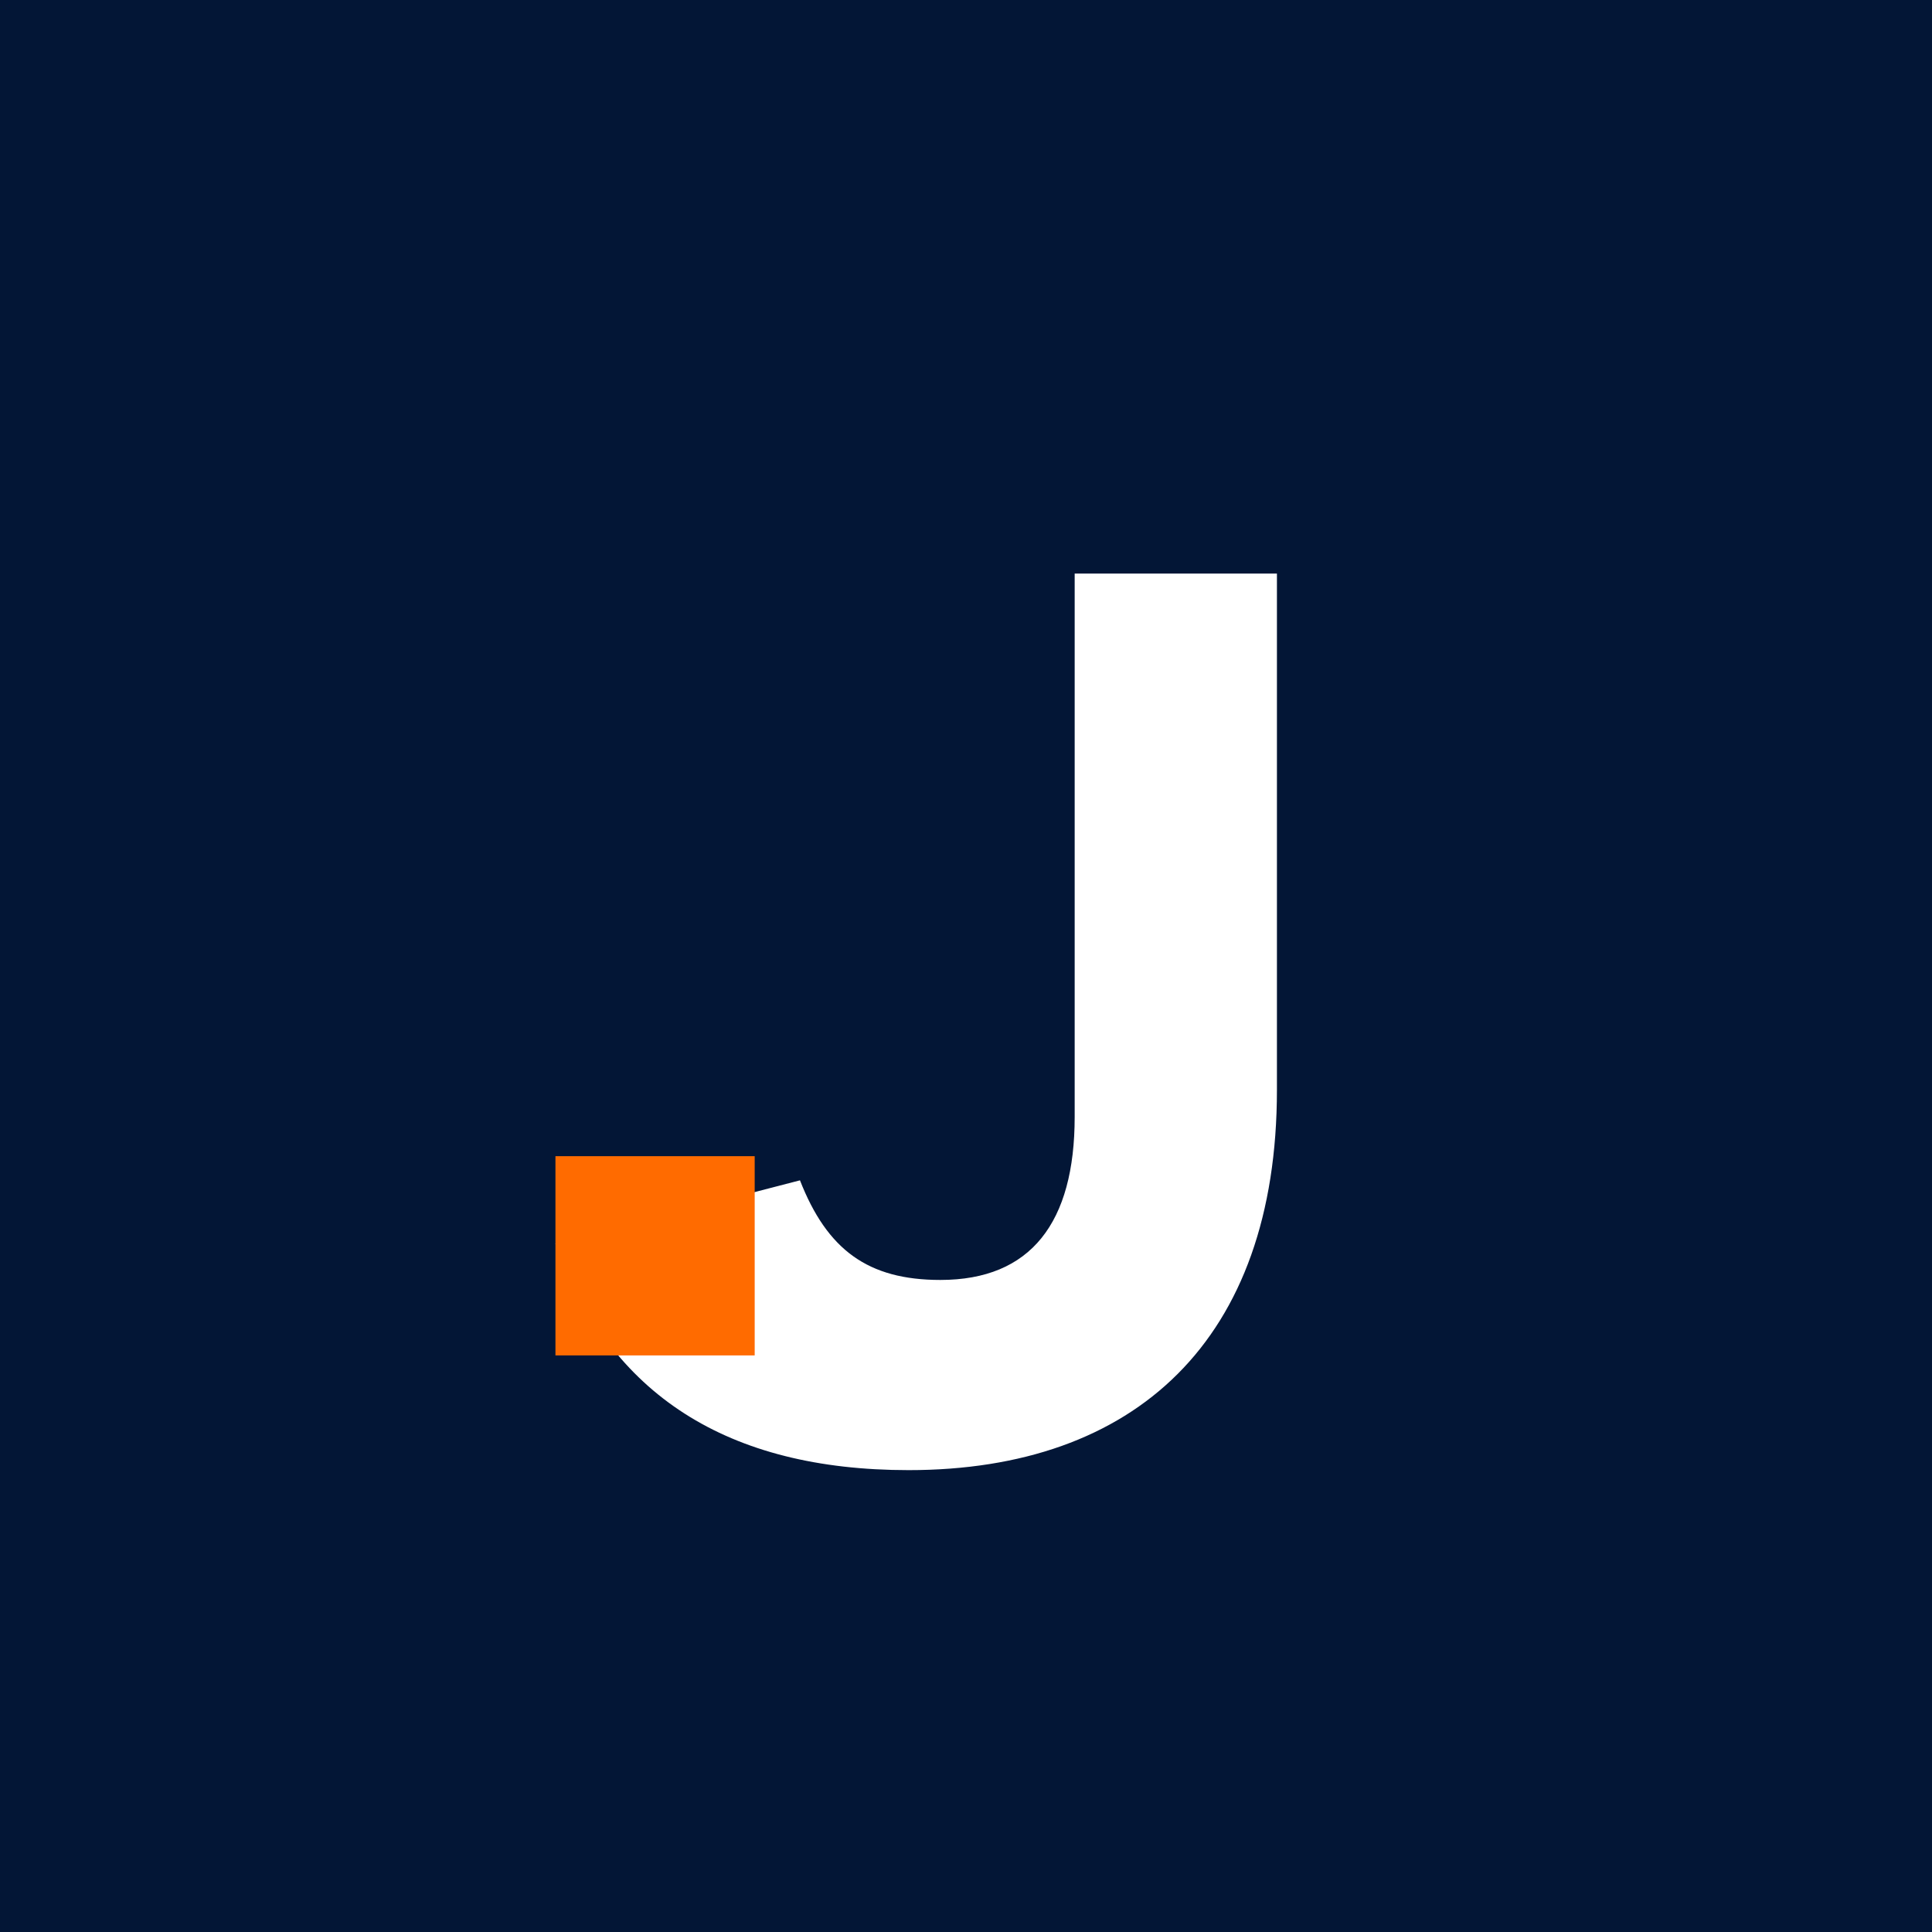
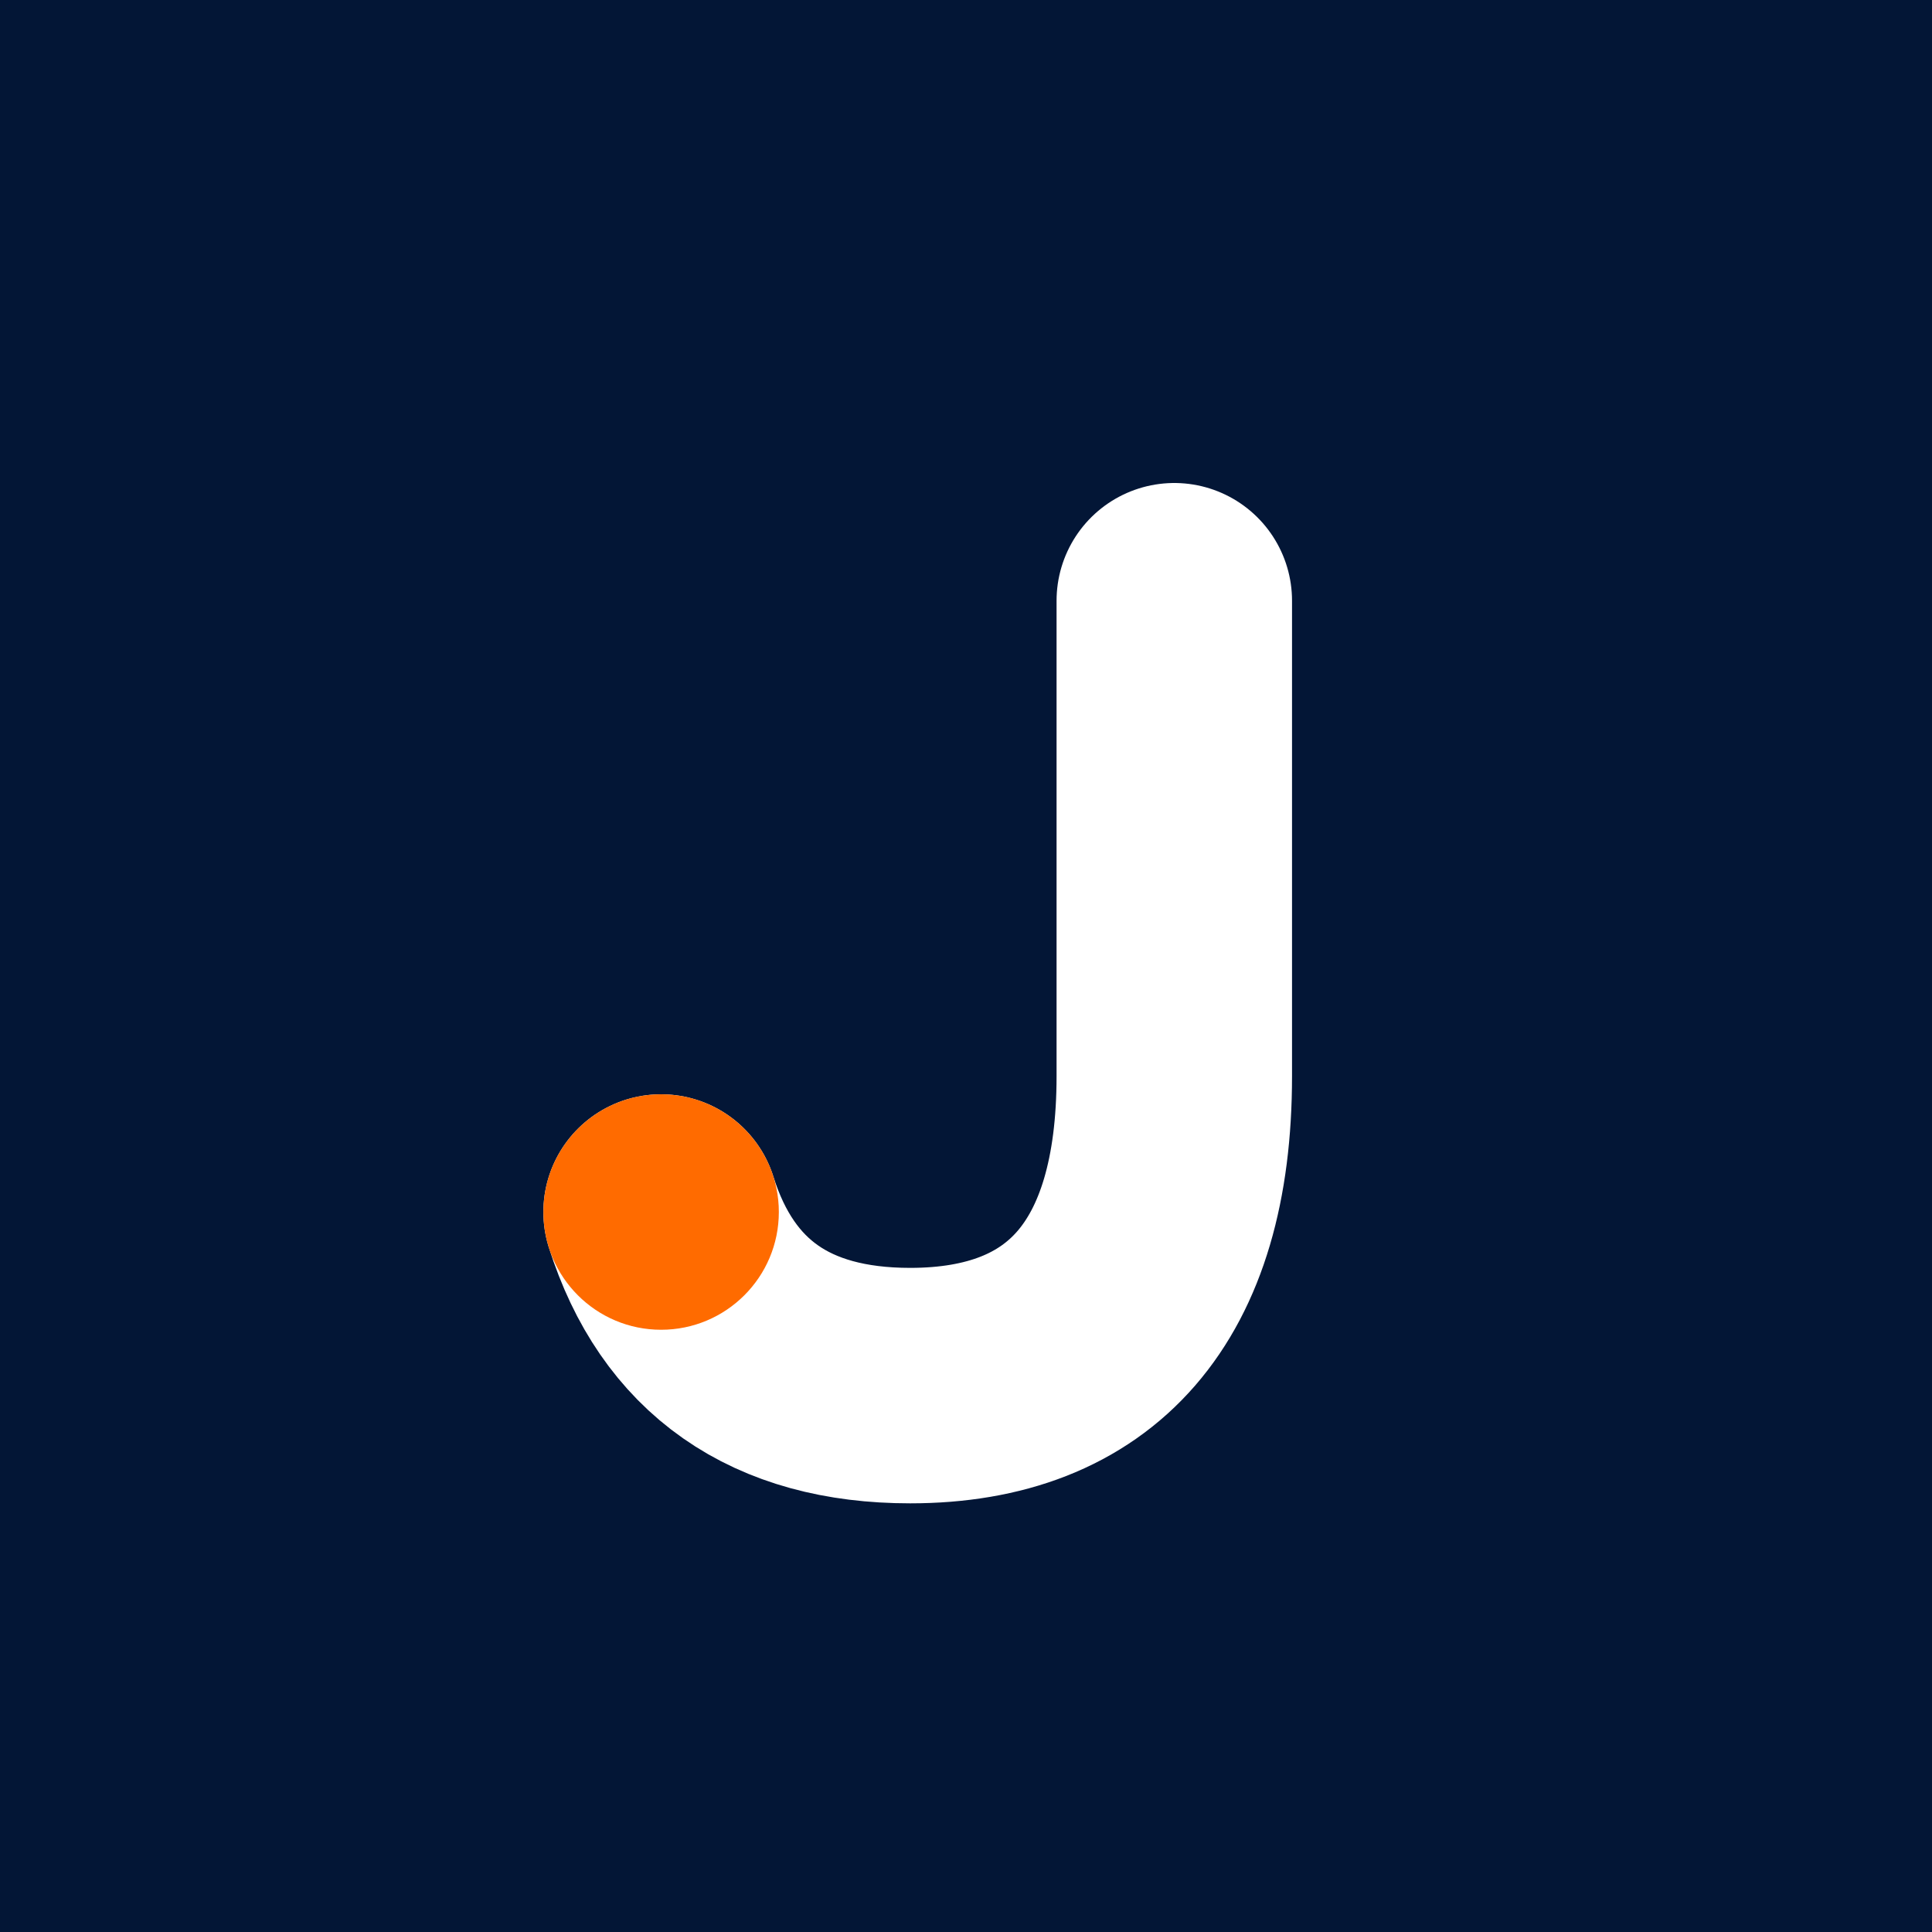
<svg xmlns="http://www.w3.org/2000/svg" viewBox="0 0 1024 1024" role="img" aria-label="Icono maskable de JuntAPP">
  <rect width="1024" height="1024" fill="#031636" />
  <g transform="translate(102.4 102.4) scale(.8)">
-     <path fill="#fff" d="M548 252h170v342c0 166-94 252-244 252-120 0-198-50-234-150l162-42c18 46 45 66 93 66 60 0 89-38 89-108V252Z" />
-     <rect x="240" y="638" width="132" height="132" fill="#ff6b00" />
+     <path d="M650 270v315c0 137-62 205-175 205-86 0-141-39-165-115" fill="none" stroke="#fff" stroke-width="156" stroke-linecap="round" stroke-linejoin="round" />
+     <circle cx="310" cy="675" r="78" fill="#ff6b00" />
  </g>
</svg>
